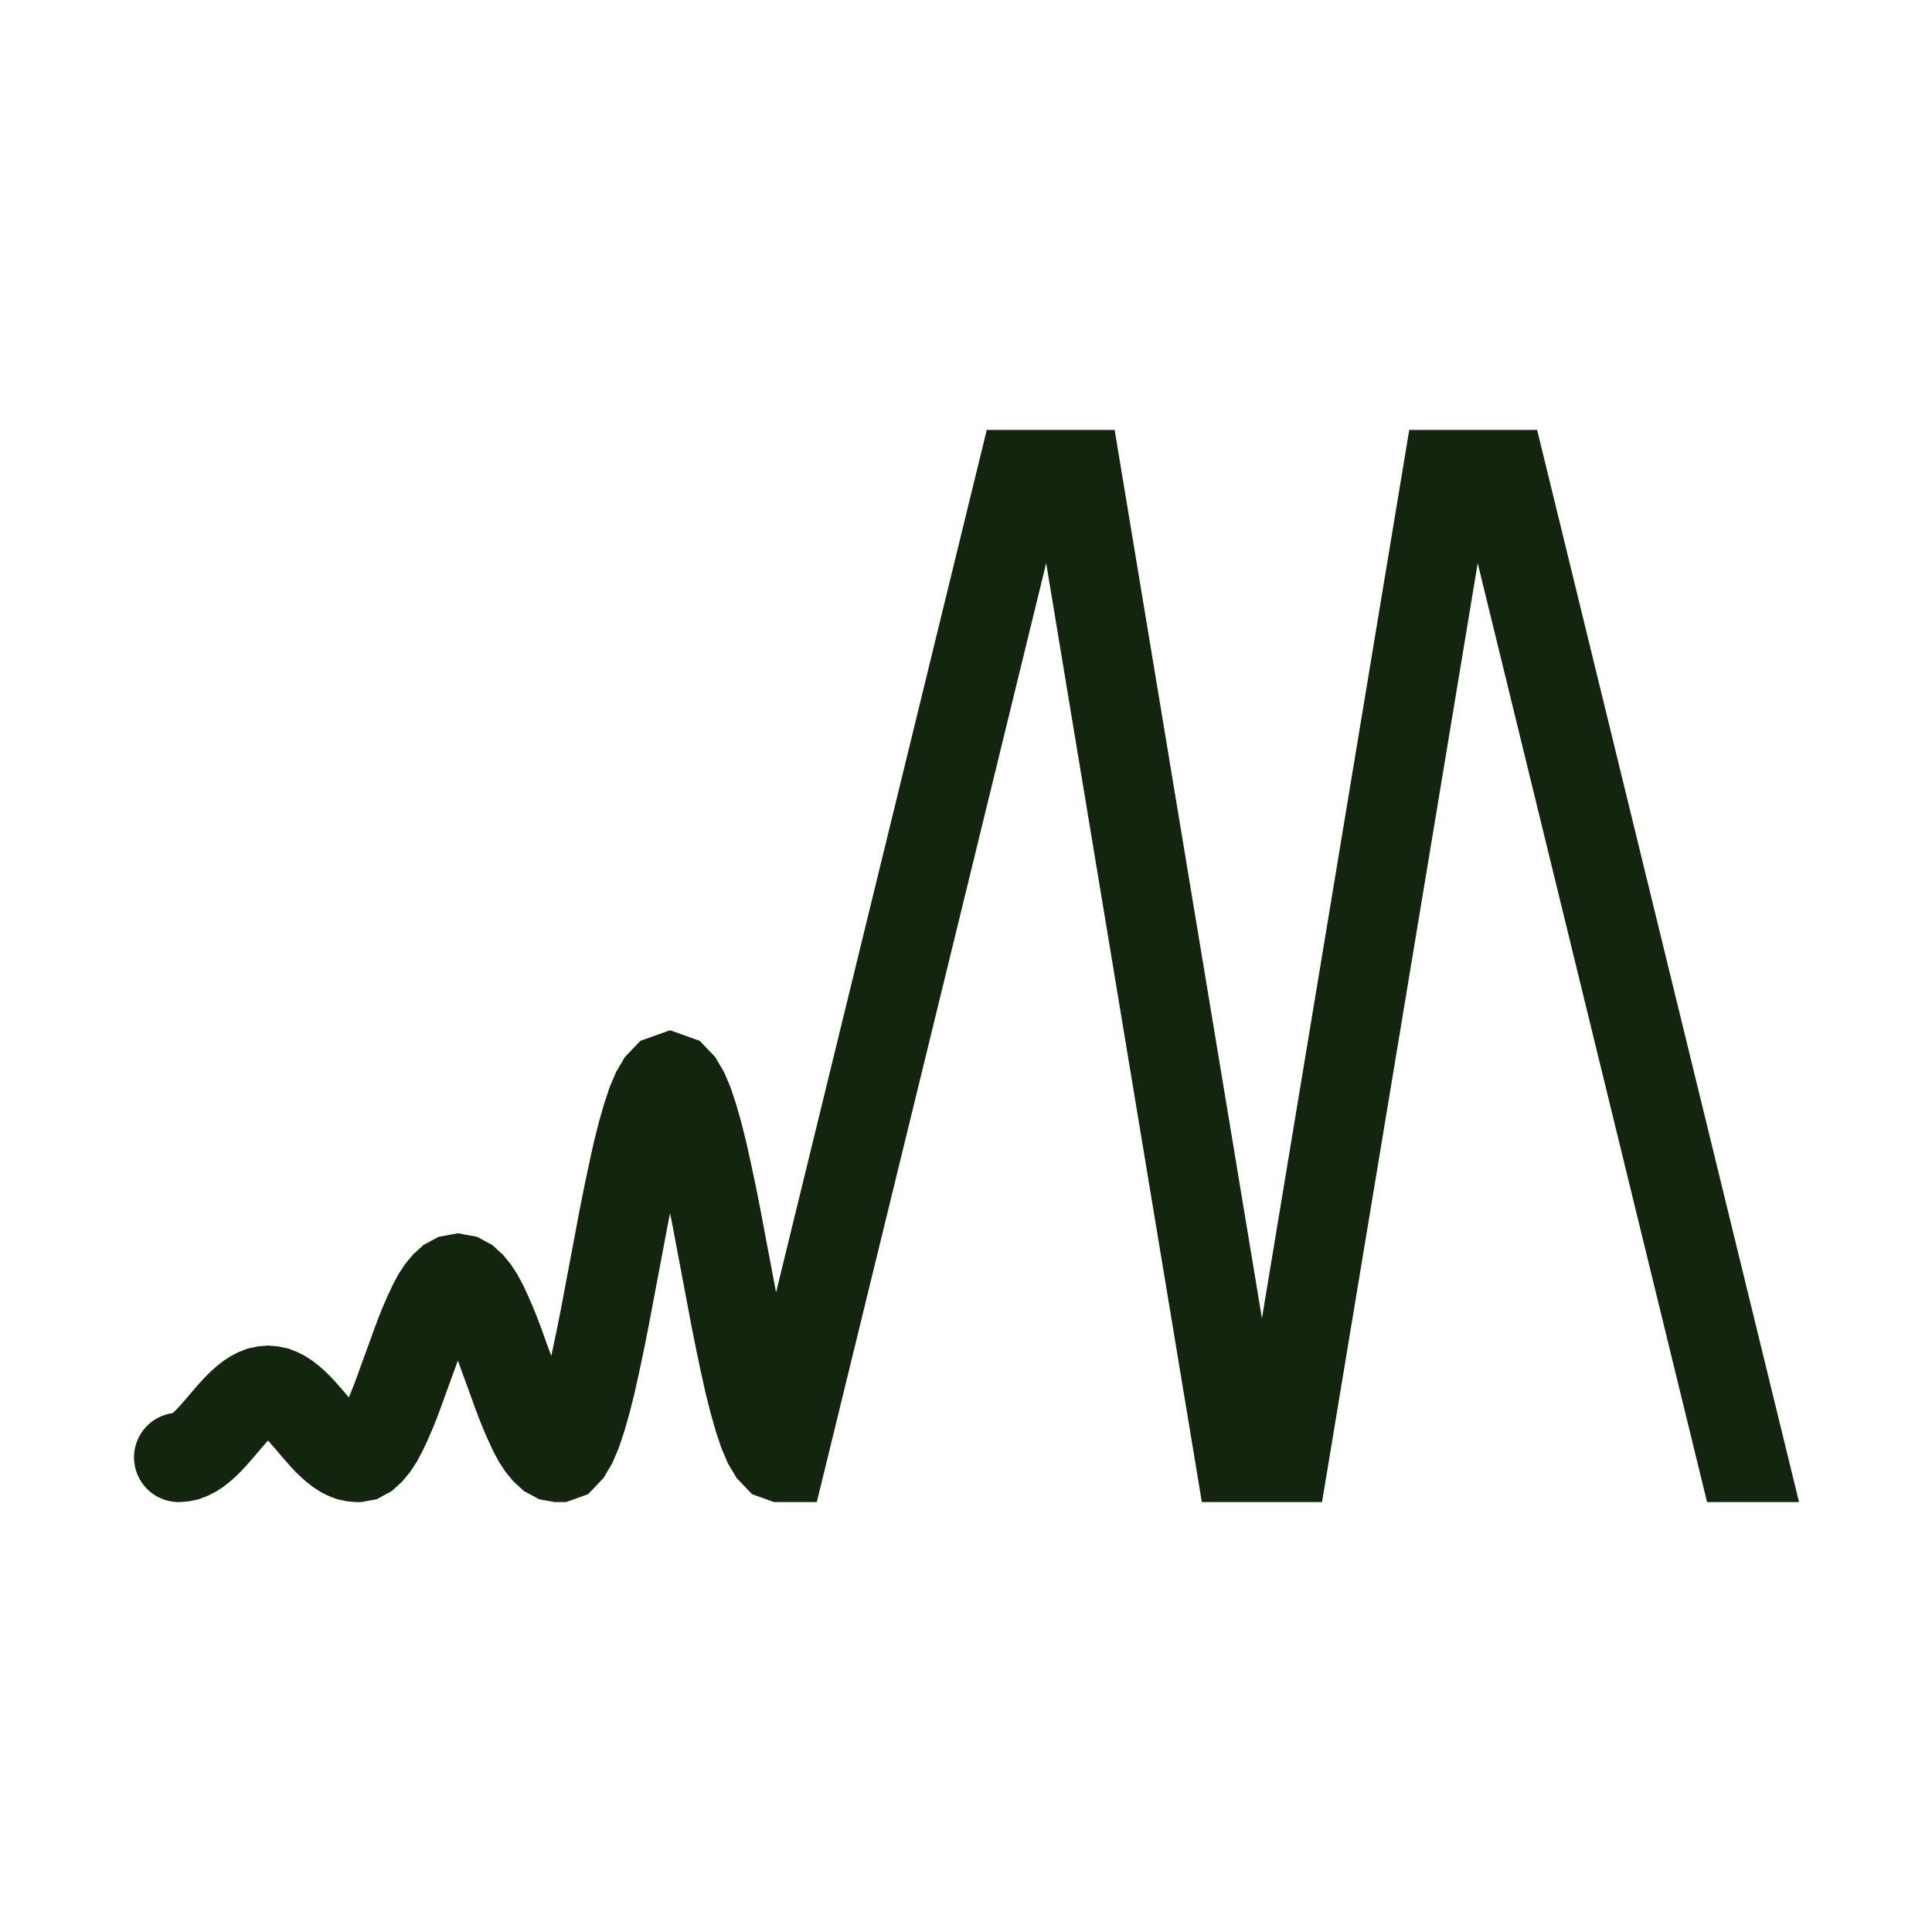
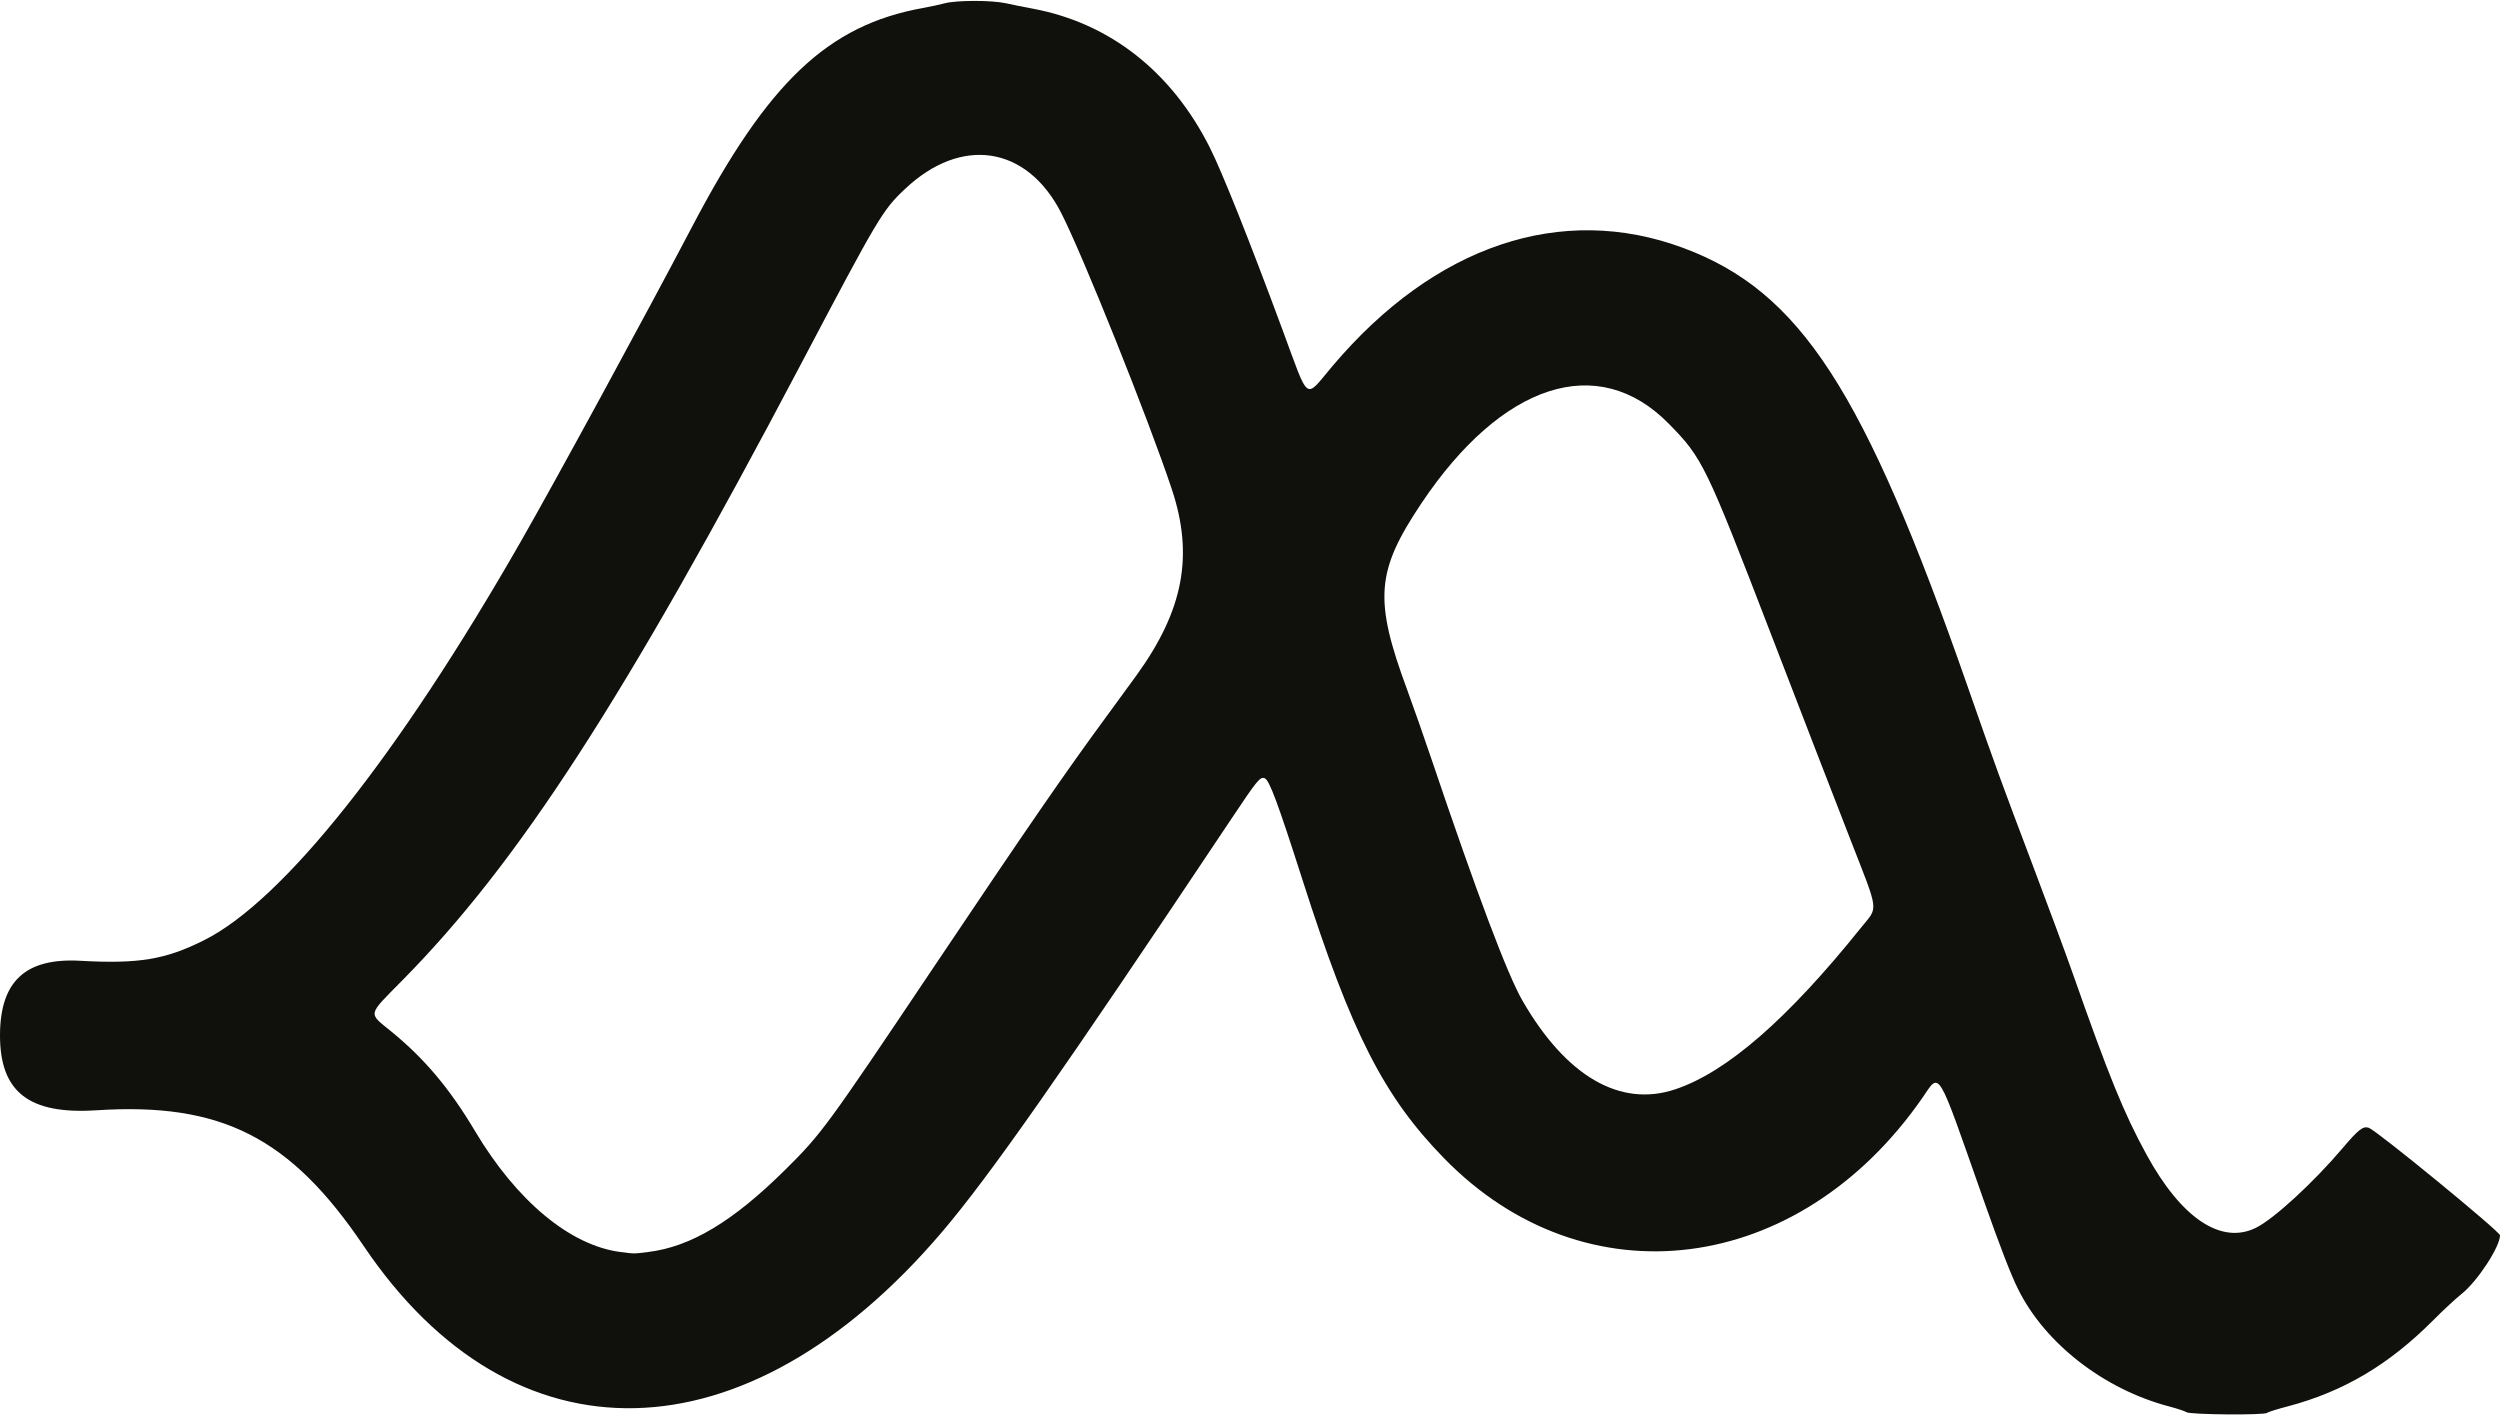
- <svg xmlns="http://www.w3.org/2000/svg" viewBox="0 0 173.00 173.00" width="173" height="173" role="img" aria-label="Morsis mark">
-   <g transform="translate(12.00 26.50) scale(1)">
-     <clipPath id="m">
-       <rect x="-4.00" y="12.00" width="164.00" height="96.00" />
-     </clipPath>
-     <path clip-path="url(#m)" d="M4.00 104.00 L4.33 103.97 L4.67 103.90 L5.00 103.77 L5.33 103.60 L5.67 103.38 L6.00 103.12 L6.33 102.83 L6.67 102.50 L7.00 102.15 L7.33 101.78 L7.67 101.39 L8.00 101.00 L8.33 100.61 L8.67 100.22 L9.00 99.85 L9.33 99.50 L9.67 99.17 L10.00 98.88 L10.33 98.62 L10.67 98.40 L11.00 98.23 L11.33 98.10 L11.67 98.03 L12.00 98.00 L12.33 98.03 L12.67 98.10 L13.00 98.23 L13.33 98.40 L13.67 98.62 L14.00 98.88 L14.33 99.17 L14.67 99.50 L15.00 99.85 L15.33 100.22 L15.67 100.61 L16.00 101.00 L16.33 101.39 L16.67 101.78 L17.00 102.15 L17.33 102.50 L17.67 102.83 L18.00 103.12 L18.33 103.38 L18.67 103.60 L19.00 103.77 L19.33 103.90 L19.67 103.97 L20.00 104.00 L20.38 103.93 L20.75 103.73 L21.12 103.39 L21.50 102.93 L21.88 102.35 L22.25 101.66 L22.62 100.87 L23.00 100.00 L23.38 99.06 L23.75 98.07 L24.12 97.04 L24.50 96.00 L24.88 94.96 L25.25 93.93 L25.62 92.94 L26.00 92.00 L26.38 91.13 L26.75 90.34 L27.12 89.65 L27.50 89.07 L27.88 88.61 L28.25 88.27 L28.62 88.07 L29.00 88.00 L29.38 88.07 L29.75 88.27 L30.12 88.61 L30.50 89.07 L30.88 89.65 L31.25 90.34 L31.62 91.13 L32.00 92.00 L32.38 92.94 L32.75 93.93 L33.12 94.96 L33.50 96.00 L33.88 97.04 L34.25 98.07 L34.62 99.06 L35.00 100.00 L35.38 100.87 L35.75 101.66 L36.12 102.35 L36.50 102.93 L36.88 103.39 L37.25 103.73 L37.62 103.93 L38.00 104.00 L38.42 103.85 L38.83 103.42 L39.25 102.71 L39.67 101.72 L40.08 100.49 L40.50 99.02 L40.92 97.35 L41.33 95.50 L41.75 93.51 L42.17 91.40 L42.58 89.22 L43.00 87.00 L43.42 84.78 L43.83 82.60 L44.25 80.49 L44.67 78.50 L45.08 76.65 L45.50 74.98 L45.92 73.51 L46.33 72.28 L46.75 71.29 L47.17 70.58 L47.58 70.15 L48.00 70.00 L48.42 70.15 L48.83 70.58 L49.25 71.29 L49.67 72.28 L50.08 73.51 L50.50 74.98 L50.92 76.65 L51.33 78.50 L51.75 80.49 L52.17 82.60 L52.58 84.78 L53.00 87.00 L53.42 89.22 L53.83 91.40 L54.25 93.51 L54.67 95.50 L55.08 97.35 L55.50 99.02 L55.92 100.49 L56.33 101.72 L56.75 102.71 L57.17 103.42 L57.58 103.85 L58.00 104.00 L82.43 4.00 L101.00 116.00 L119.57 4.00 L146.93 116.00" fill="none" stroke="#13240F" stroke-width="8.0" stroke-linecap="round" stroke-linejoin="miter" stroke-miterlimit="10" />
-   </g>
+ <svg xmlns="http://www.w3.org/2000/svg" viewBox="0 0 427.75 242.0" width="427.75" height="242.0">
+   <path fill="#10110D" fill-rule="evenodd" d="M374.12 241.63C373.85 241.45 372.5 241 371.13 240.64C360.01 237.71 349.94 229.91 345.32 220.62C344.07 218.12 342.19 213.26 339.37 205.25C331.24 182.13 332.01 183.4 328.88 187.9C307.73 218.32 271.24 222.92 247.11 198.21C236.76 187.62 231.25 176.79 222.88 150.62C218.62 137.32 217.19 133.47 216.39 133.16C215.6 132.86 215.12 133.46 210.69 140.1C181.49 183.86 169.24 201.34 161.07 210.92C127.63 250.1 87.73 251.02 62.24 213.21C49.69 194.59 37.86 188.58 16.5 189.97C4.96 190.72 -0.01 186.85 0 177.13C0.02 167.89 4.35 163.87 13.74 164.39C23.7 164.95 28.31 164.19 34.92 160.87C48.47 154.08 68.09 129.38 89.13 92.62C95.09 82.2 110.42 54.03 118.44 38.75C131.42 14.01 141.66 4.3 157.9 1.37C159.12 1.15 160.8 0.79 161.62 0.57C163.65 0.02 169.71 0.02 172.12 0.56C173.09 0.78 175.17 1.2 176.75 1.49C189.91 3.96 200.49 12.28 207.01 25.27C209.15 29.53 213.76 41.1 219.42 56.38C224.11 69.05 223.15 68.35 227.98 62.64C245.45 41.98 267.14 34.67 288 42.42C308.02 49.86 318.91 66.64 336.59 117.25C341.36 130.92 342.35 133.64 347.88 148.25C350.45 155.06 353.51 163.32 354.67 166.62C360.88 184.3 363.39 190.44 367.24 197.5C373.21 208.45 380.05 213.02 386 210.07C389.07 208.55 395.82 202.34 400.82 196.45C403.53 193.25 404.35 192.61 405.31 192.97C406.78 193.53 427.75 210.72 427.75 211.36C427.75 213.34 423.88 219.24 421.19 221.38C420.19 222.17 418.02 224.19 416.37 225.85C408.76 233.5 400.99 238.1 391.47 240.62C389.65 241.09 388.05 241.6 387.91 241.74C387.49 242.16 374.75 242.06 374.12 241.63ZM110.88 214.22C118.19 213.33 125.38 209.02 134.33 200.17C140.56 194 141.37 192.9 159.69 165.58C175.94 141.35 182.37 132.03 189.47 122.38C191.19 120.04 193.47 116.91 194.54 115.43C202.5 104.37 204.26 95.04 200.51 83.74C196.6 71.95 185.21 43.51 181.55 36.39C175.66 24.93 164.47 23.23 154.83 32.35C150.99 35.97 150.29 37.16 137 62.38C106.8 119.67 88.75 147.57 68.82 167.76C62.79 173.88 62.93 173.21 67 176.53C72.66 181.16 76.97 186.29 81.26 193.5C88.4 205.5 97.56 213.11 106.17 214.22C108.57 214.53 108.4 214.53 110.88 214.22ZM286.64 186.38C295.43 183.45 305.89 174.35 318.4 158.75C321.42 154.99 321.6 156.48 316.48 143.33C314.13 137.31 308.16 121.86 303.21 109C291.8 79.37 291.33 78.4 285.5 72.47C273.43 60.2 257 65.51 243.2 86.12C235.42 97.76 235.05 102.57 240.79 118.08C241.76 120.72 243.6 125.97 244.88 129.75C252.79 153.16 257.92 166.76 260.51 171.24C267.98 184.18 277.22 189.53 286.64 186.38Z" />
</svg>
